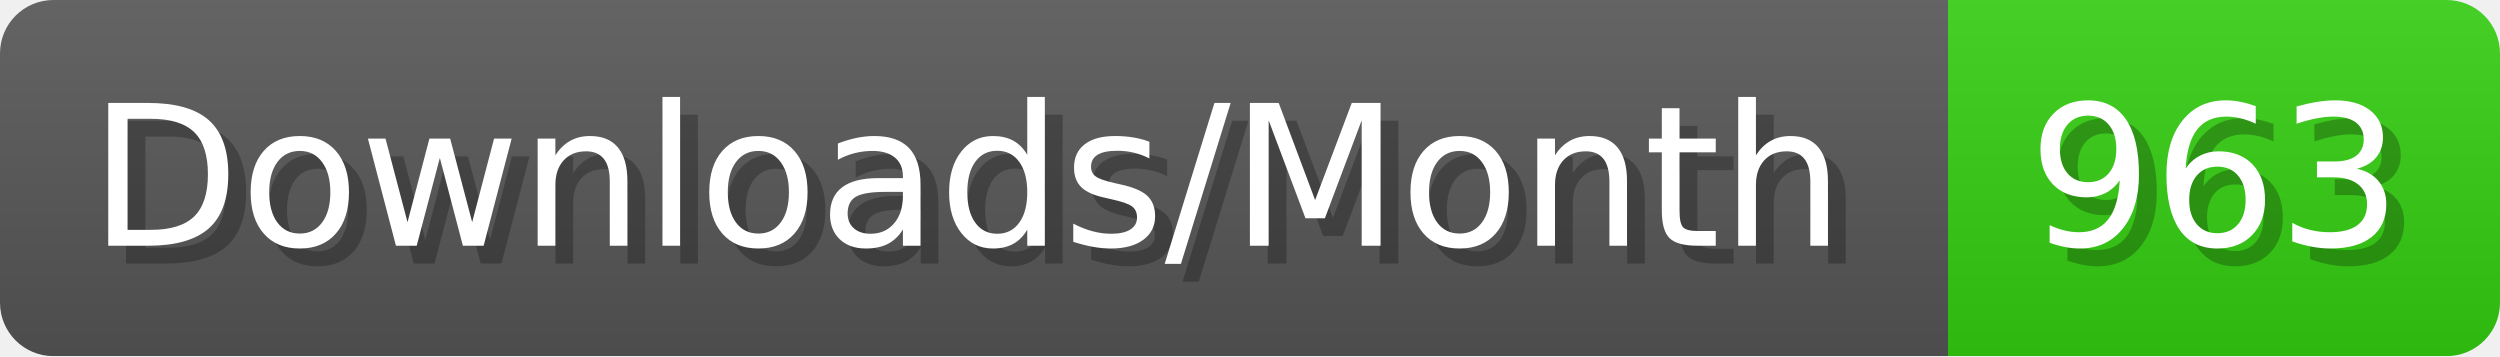
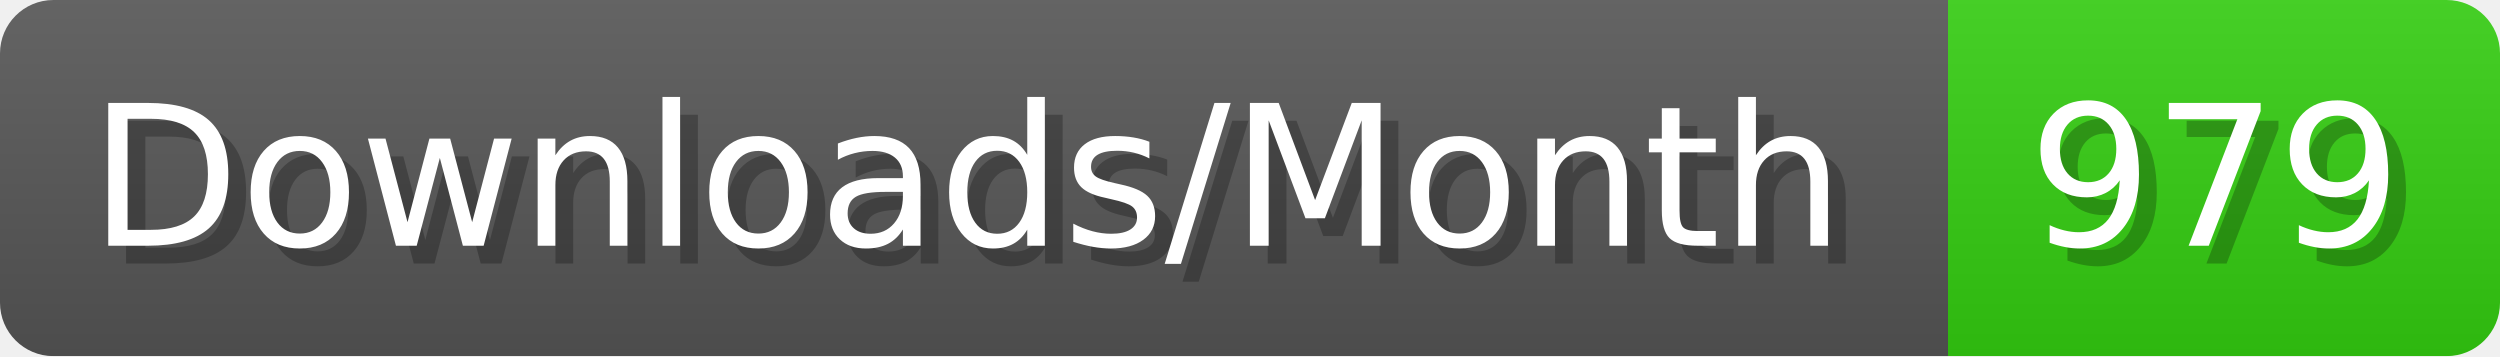
- <svg xmlns="http://www.w3.org/2000/svg" width="140.4" height="20" viewBox="0 0 1404 200" role="img" aria-label="Downloads/Month: 963">
+ <svg xmlns="http://www.w3.org/2000/svg" width="140.4" height="20" viewBox="0 0 1404 200" role="img" aria-label="Downloads/Month: 979">
  <linearGradient id="YlXUI" x2="0" y2="100%">
    <stop offset="0" stop-opacity=".1" stop-color="#EEE" />
    <stop offset="1" stop-opacity=".1" />
  </linearGradient>
  <mask id="JHhop">
    <rect width="1404" height="200" rx="30" fill="#FFF" />
  </mask>
  <g mask="url(#JHhop)">
    <rect width="1094" height="200" fill="#555" />
    <rect width="310" height="200" fill="#3C1" x="1094" />
    <rect width="1404" height="200" fill="url(#YlXUI)" />
  </g>
  <g aria-hidden="true" fill="#fff" text-anchor="start" font-family="Verdana,DejaVu Sans,sans-serif" font-size="110">
    <text x="60" y="148" textLength="994" fill="#000" opacity="0.25">Downloads/Month</text>
    <text x="50" y="138" textLength="994">Downloads/Month</text>
-     <text x="1149" y="148" textLength="210" fill="#000" opacity="0.25">963</text>
-     <text x="1139" y="138" textLength="210">963</text>
+     <text x="1149" y="148" textLength="210" fill="#000" opacity="0.25">979</text>
+     <text x="1139" y="138" textLength="210">979</text>
  </g>
</svg>
